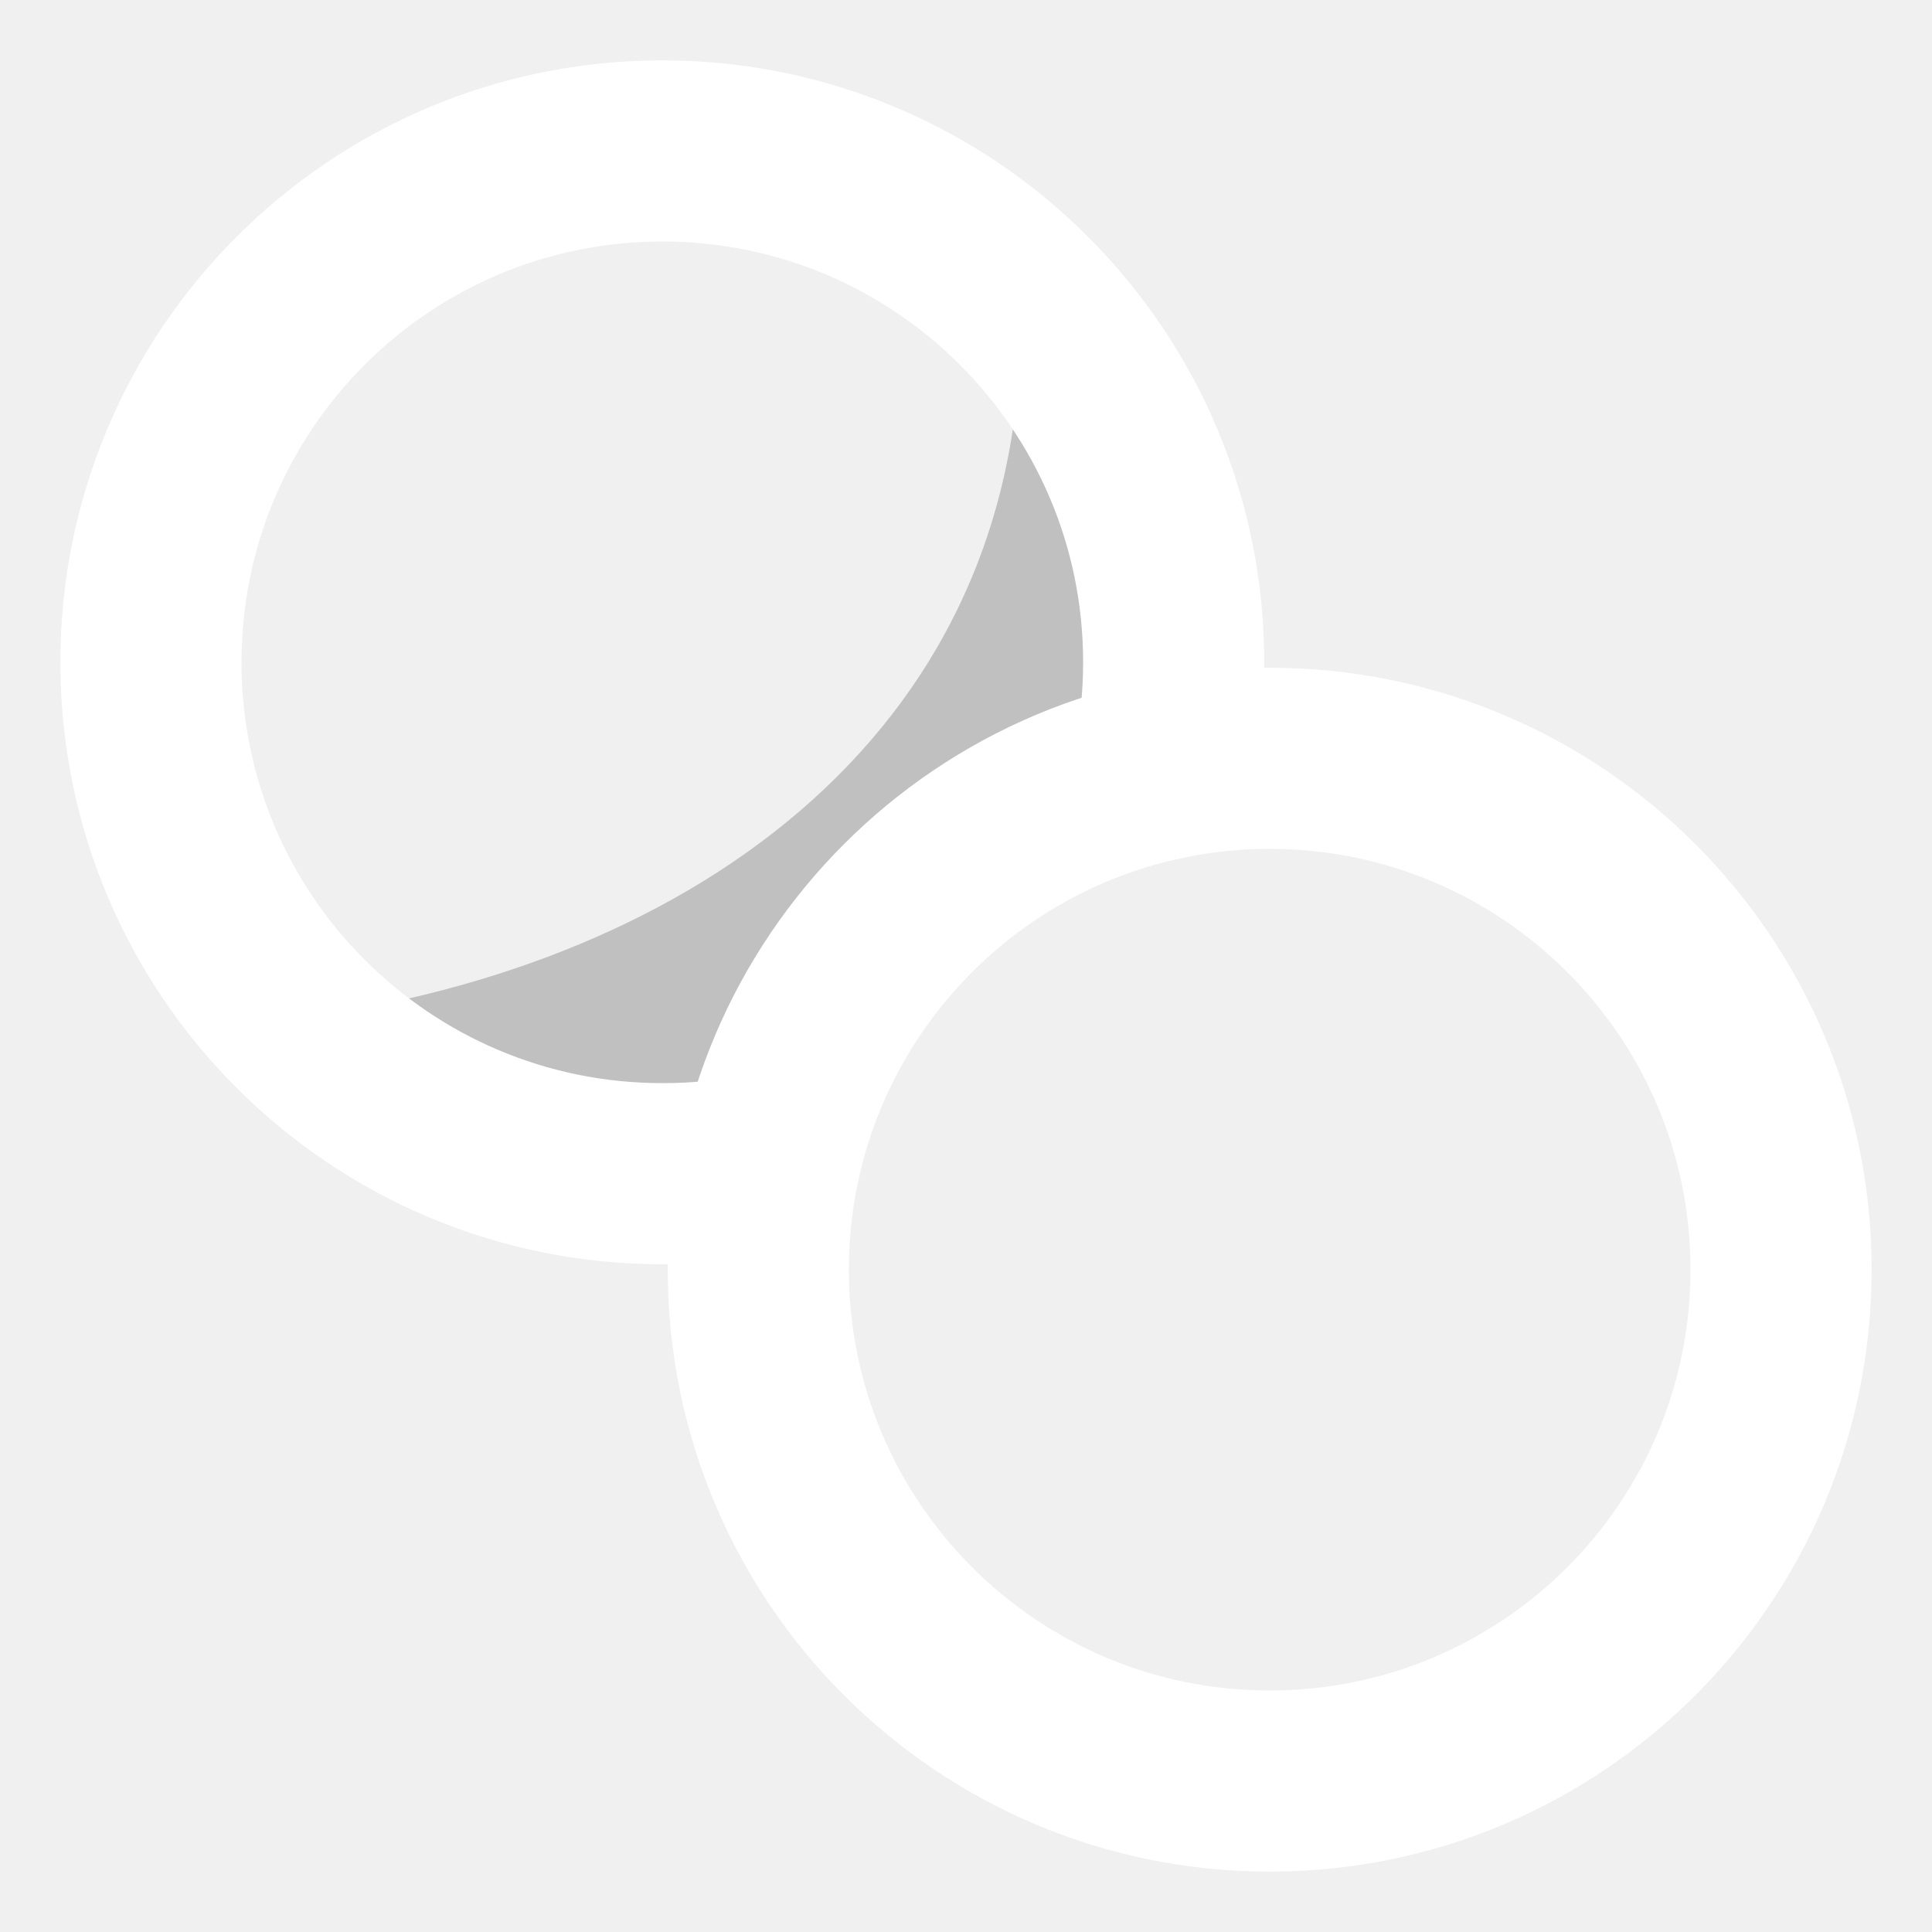
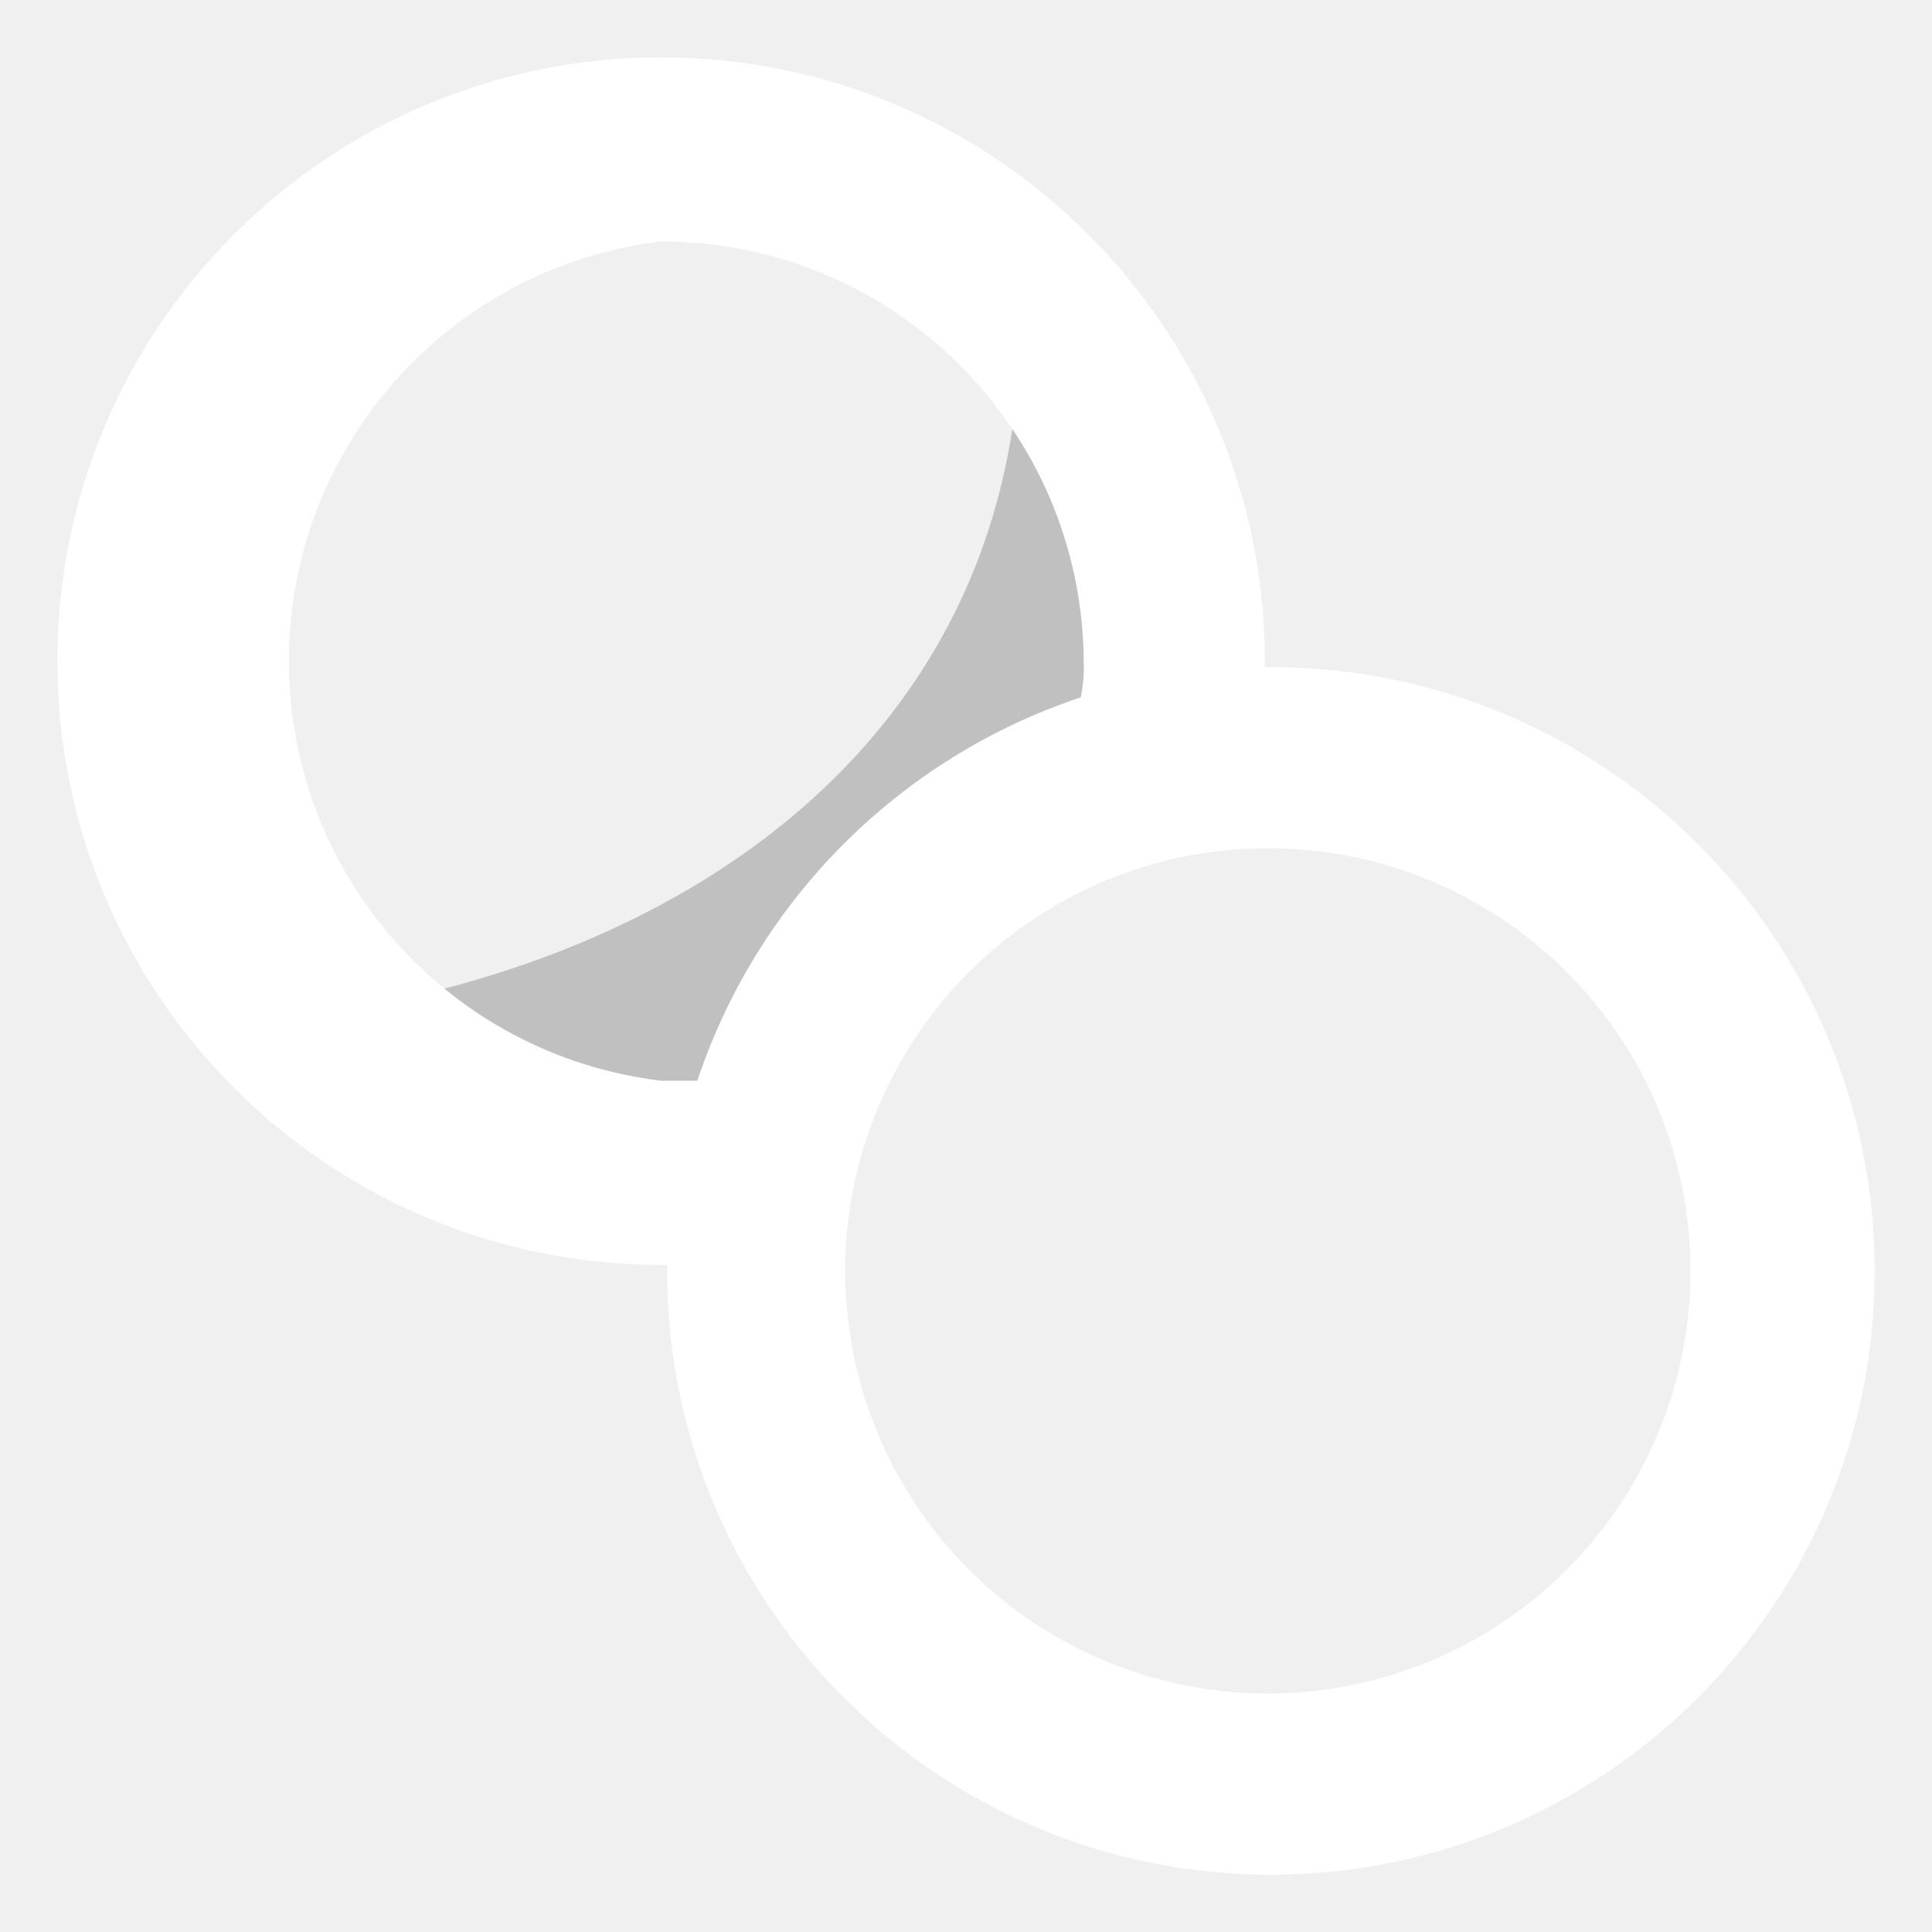
<svg xmlns="http://www.w3.org/2000/svg" viewBox="0 0 64 64">
-   <defs>
-     <style>.cls-1{isolation:isolate;}.cls-2{opacity:0.2;mix-blend-mode:color-burn;}.cls-3{fill:none;stroke:#fff;stroke-linecap:round;stroke-linejoin:round;stroke-width:6px;}</style>
-   </defs>
-   <g class="cls-1">
+   <g style="isolation:isolate">
    <g id="shadows">
-       <path class="cls-2" d="M33.8,9.84C34.25,24.12,23,32,9.8,33.75a18.43,18.43,0,0,0,13,5.13L38.88,24.36S36.72,11.31,33.8,9.84Z" />
+       <path d="M33.8,9.8C34.2,24.1,23,32,9.8,33.7a18.5,18.5,0,0,0,13,5.2L38.9,24.4S36.7,11.3,33.8,9.8Z" style="opacity:0.2;mix-blend-mode:color-burn" />
    </g>
    <g id="lines">
-       <path class="cls-3" d="M25.47,38.51a16.45,16.45,0,0,1-3.53.37A16.94,16.94,0,1,1,38.88,21.94a17.41,17.41,0,0,1-.37,3.56" />
-       <circle class="cls-3" cx="42.06" cy="42.06" r="16.94" />
+       <path d="M21.9,41.9h.2v.2a20,20,0,1,0,20-20h-.2v-.2a20,20,0,1,0-20,20Zm34.1.2a14,14,0,1,1-13.9-14A14,14,0,0,1,56,42.1ZM21.9,8a14,14,0,0,1,14,13.9,4.9,4.9,0,0,1-.1,1.2A20.1,20.1,0,0,0,23.1,35.8H21.9A14,14,0,0,1,21.9,8Z" style="fill:#fff" />
    </g>
  </g>
</svg>
